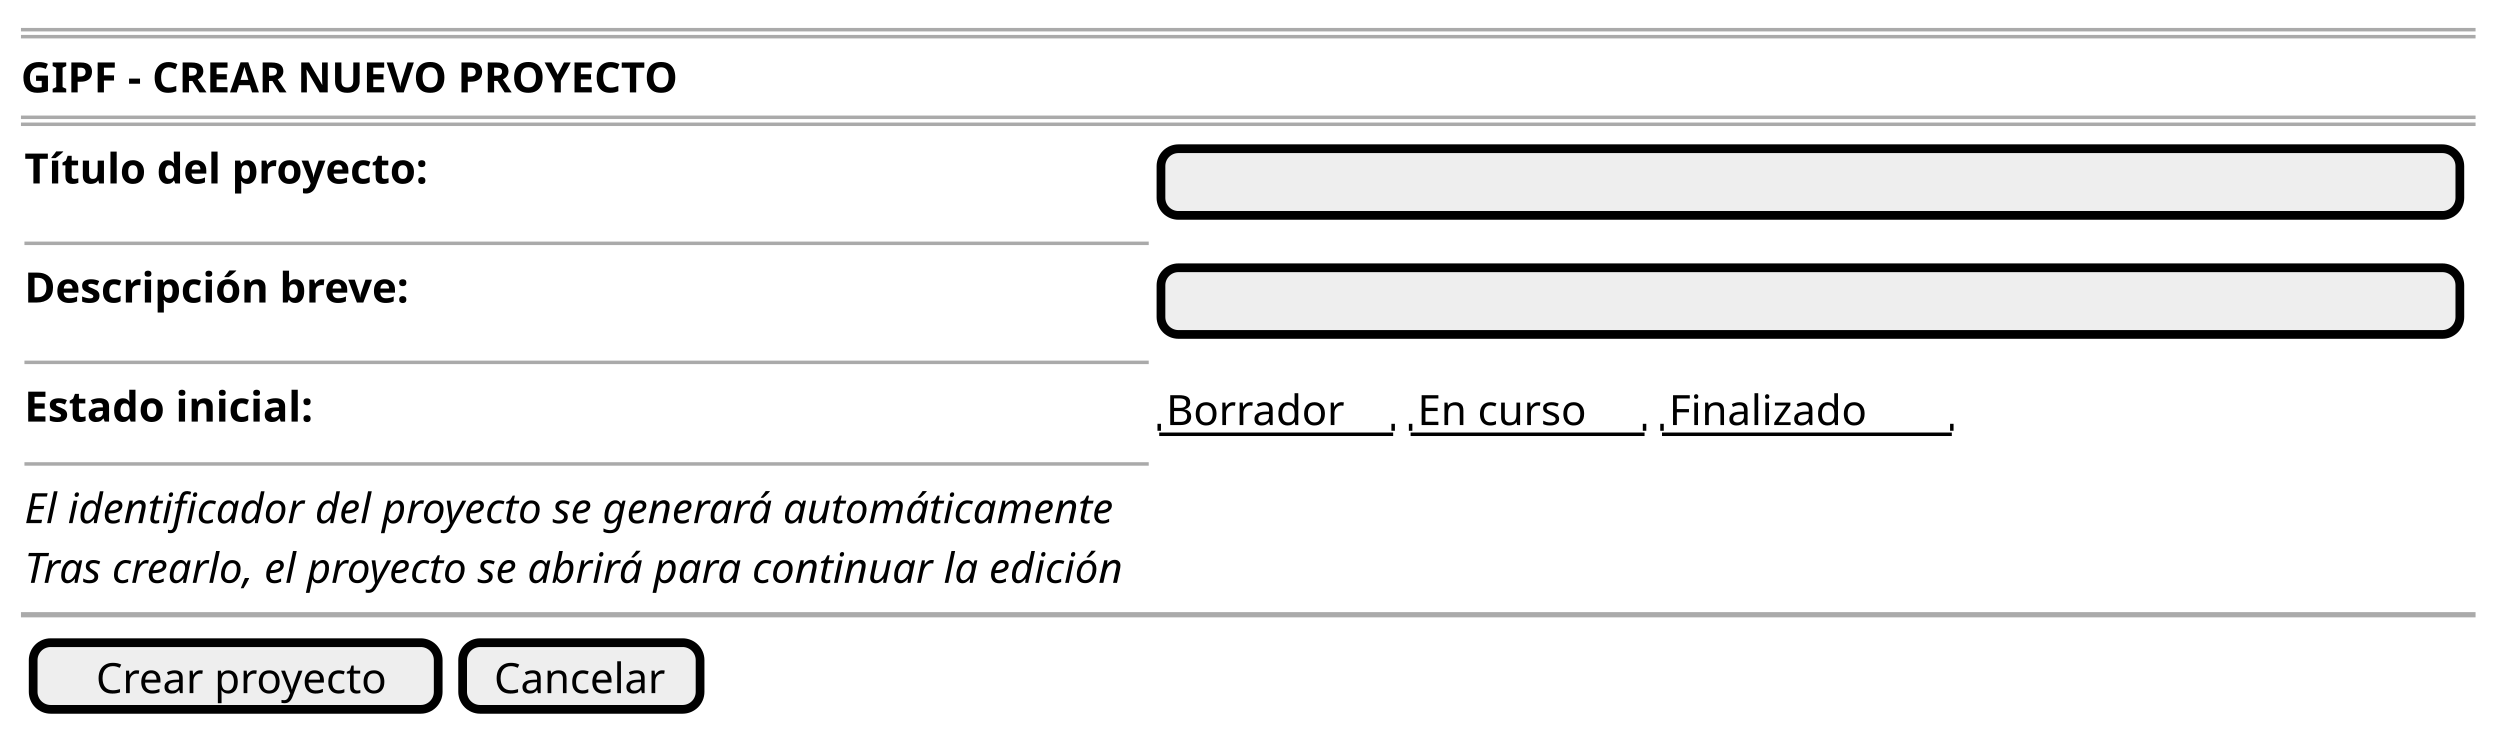
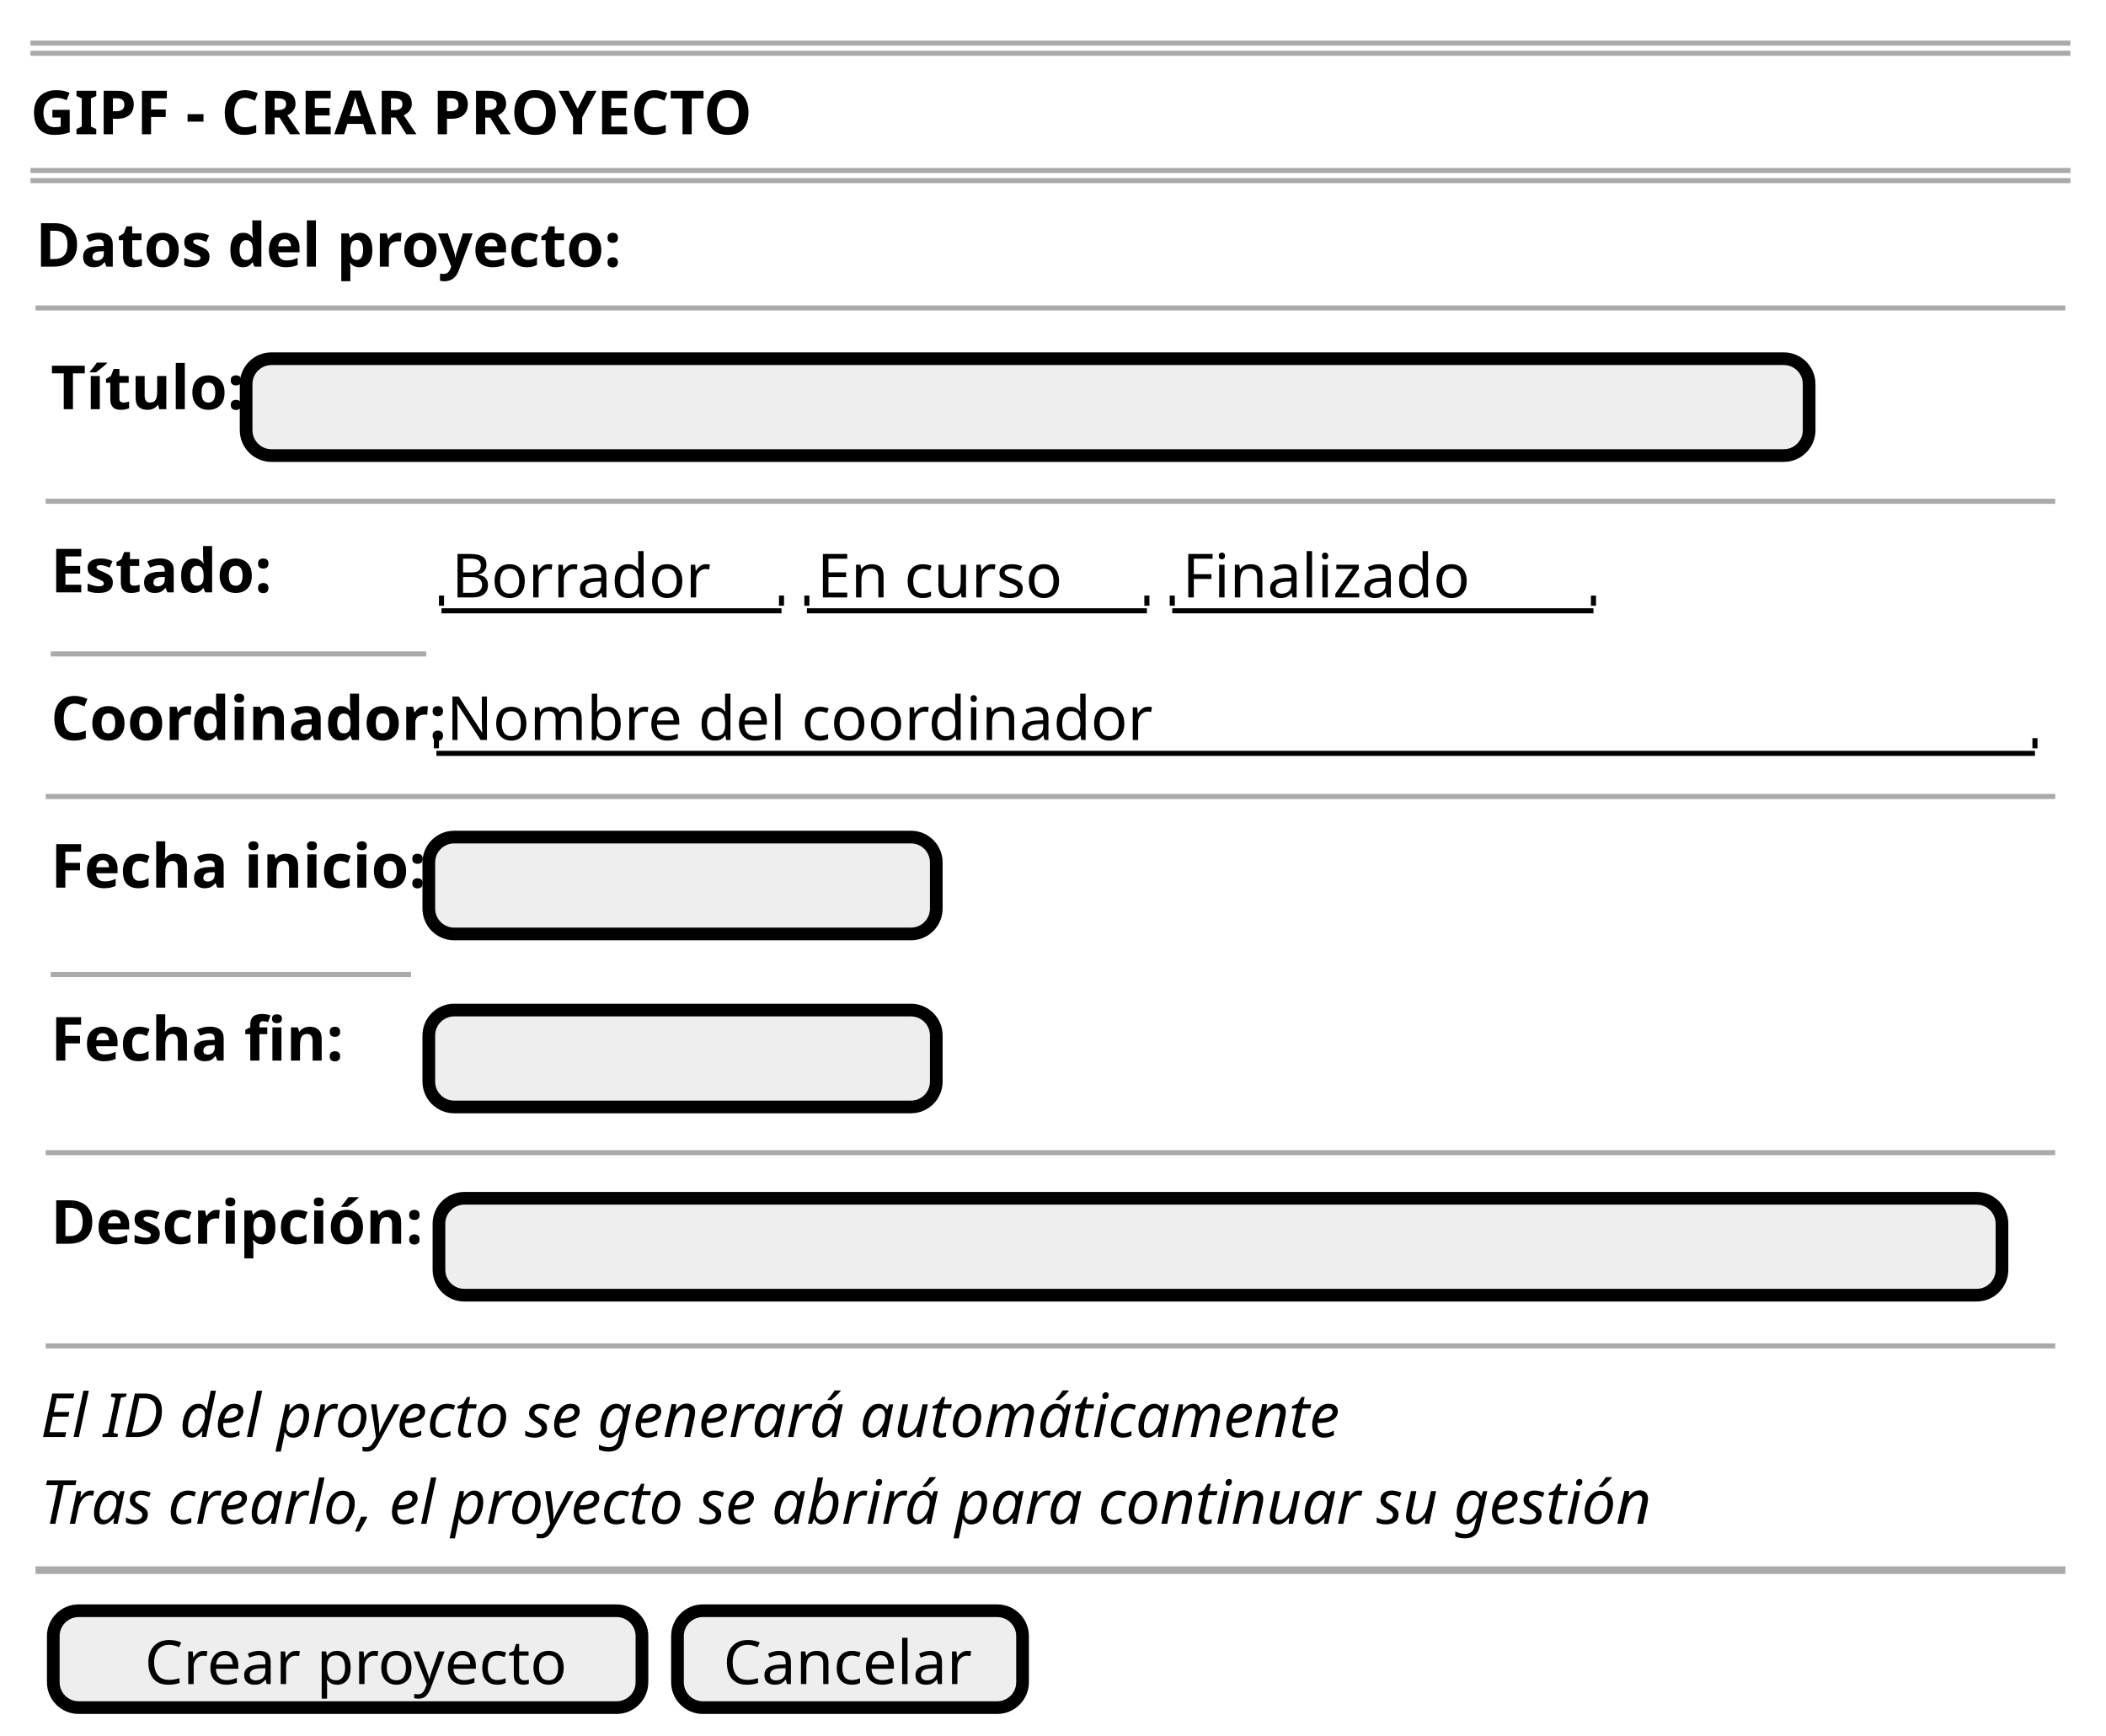
- <svg xmlns="http://www.w3.org/2000/svg" contentStyleType="text/css" height="209px" preserveAspectRatio="none" style="width:716px;height:209px;background:#FFFFFF;" version="1.1" viewBox="0 0 716 209" width="716px" zoomAndPan="magnify">
+ <svg xmlns="http://www.w3.org/2000/svg" contentStyleType="text/css" height="342px" preserveAspectRatio="none" style="width:415px;height:342px;background:#FFFFFF;" version="1.1" viewBox="0 0 415 342" width="415px" zoomAndPan="magnify">
  <defs />
  <g>
-     <line style="stroke:#AAAAAA;stroke-width:1.0;" x1="6" x2="709" y1="8.5" y2="8.5" />
-     <line style="stroke:#AAAAAA;stroke-width:1.0;" x1="6" x2="709" y1="10.5" y2="10.5" />
-     <text fill="#000000" font-family="sans-serif" font-size="12" font-weight="bold" lengthAdjust="spacing" textLength="183" x="6" y="26.457">GIPF - CREAR NUEVO PROYECTO</text>
-     <line style="stroke:#AAAAAA;stroke-width:1.0;" x1="6" x2="709" y1="33.594" y2="33.594" />
-     <line style="stroke:#AAAAAA;stroke-width:1.0;" x1="6" x2="709" y1="35.594" y2="35.594" />
-     <text fill="#000000" font-family="sans-serif" font-size="12" font-weight="bold" lengthAdjust="spacing" textLength="107" x="7" y="52.551">Título del proyecto:</text>
-     <rect fill="#EEEEEE" height="19.094" rx="5" ry="5" style="stroke:#000000;stroke-width:2.5;" width="372" x="332.5" y="42.594" />
-     <text fill="#000000" font-family="sans-serif" font-size="12" lengthAdjust="spacing" textLength="3" x="517" y="57.051"> </text>
-     <line style="stroke:#AAAAAA;stroke-width:1.0;" x1="7" x2="329" y1="69.688" y2="69.688" />
-     <text fill="#000000" font-family="sans-serif" font-size="12" font-weight="bold" lengthAdjust="spacing" textLength="106" x="7" y="86.644">Descripción breve:</text>
-     <rect fill="#EEEEEE" height="19.094" rx="5" ry="5" style="stroke:#000000;stroke-width:2.5;" width="372" x="332.5" y="76.688" />
-     <text fill="#000000" font-family="sans-serif" font-size="12" lengthAdjust="spacing" textLength="3" x="517" y="91.144"> </text>
-     <line style="stroke:#AAAAAA;stroke-width:1.0;" x1="7" x2="329" y1="103.781" y2="103.781" />
-     <text fill="#000000" font-family="sans-serif" font-size="12" font-weight="bold" lengthAdjust="spacing" textLength="78" x="7" y="120.738">Estado inicial:</text>
-     <text fill="#000000" font-family="sans-serif" font-size="12" lengthAdjust="spacing" textLength="48" x="334" y="121.738">Borrador</text>
-     <line style="stroke:#000000;stroke-width:1.0;" x1="332" x2="399" y1="124.375" y2="124.375" />
-     <line style="stroke:#000000;stroke-width:1.0;" x1="332" x2="332" y1="121.375" y2="123.375" />
-     <line style="stroke:#000000;stroke-width:1.0;" x1="399" x2="399" y1="121.375" y2="123.375" />
-     <text fill="#000000" font-family="sans-serif" font-size="12" lengthAdjust="spacing" textLength="49" x="406" y="121.738">En curso</text>
-     <line style="stroke:#000000;stroke-width:1.0;" x1="404" x2="471" y1="124.375" y2="124.375" />
-     <line style="stroke:#000000;stroke-width:1.0;" x1="404" x2="404" y1="121.375" y2="123.375" />
-     <line style="stroke:#000000;stroke-width:1.0;" x1="471" x2="471" y1="121.375" y2="123.375" />
-     <text fill="#000000" font-family="sans-serif" font-size="12" lengthAdjust="spacing" textLength="56" x="478" y="121.738">Finalizado</text>
-     <line style="stroke:#000000;stroke-width:1.0;" x1="476" x2="559" y1="124.375" y2="124.375" />
-     <line style="stroke:#000000;stroke-width:1.0;" x1="476" x2="476" y1="121.375" y2="123.375" />
-     <line style="stroke:#000000;stroke-width:1.0;" x1="559" x2="559" y1="121.375" y2="123.375" />
-     <line style="stroke:#AAAAAA;stroke-width:1.0;" x1="7" x2="329" y1="132.875" y2="132.875" />
-     <text fill="#000000" font-family="sans-serif" font-size="12" font-style="italic" lengthAdjust="spacing" textLength="319" x="7" y="149.832">El identificador del proyecto se generará automáticamente</text>
-     <text fill="#000000" font-family="sans-serif" font-size="12" font-style="italic" lengthAdjust="spacing" textLength="321" x="7" y="166.926">Tras crearlo, el proyecto se abrirá para continuar la edición</text>
-     <line style="stroke:#AAAAAA;stroke-width:1.5;" x1="6" x2="709" y1="176.062" y2="176.062" />
-     <rect fill="#EEEEEE" height="19.094" rx="5" ry="5" style="stroke:#000000;stroke-width:2.5;" width="116" x="9.5" y="184.062" />
-     <text fill="#000000" font-family="sans-serif" font-size="12" lengthAdjust="spacing" textLength="80" x="27.5" y="198.519">Crear proyecto</text>
-     <rect fill="#EEEEEE" height="19.094" rx="5" ry="5" style="stroke:#000000;stroke-width:2.5;" width="68" x="132.5" y="184.062" />
-     <text fill="#000000" font-family="sans-serif" font-size="12" lengthAdjust="spacing" textLength="50" x="141.5" y="198.519">Cancelar</text>
+     <line style="stroke:#AAAAAA;stroke-width:1.0;" x1="6" x2="408" y1="8.5" y2="8.5" />
+     <line style="stroke:#AAAAAA;stroke-width:1.0;" x1="6" x2="408" y1="10.5" y2="10.5" />
+     <text fill="#000000" font-family="sans-serif" font-size="12" font-weight="bold" lengthAdjust="spacing" textLength="140" x="6" y="26.457">GIPF - CREAR PROYECTO</text>
+     <line style="stroke:#AAAAAA;stroke-width:1.0;" x1="6" x2="408" y1="33.594" y2="33.594" />
+     <line style="stroke:#AAAAAA;stroke-width:1.0;" x1="6" x2="408" y1="35.594" y2="35.594" />
+     <text fill="#000000" font-family="sans-serif" font-size="12" font-weight="bold" lengthAdjust="spacing" textLength="109" x="7" y="52.551">Datos del proyecto:</text>
+     <line style="stroke:#AAAAAA;stroke-width:1.0;" x1="7" x2="407" y1="60.688" y2="60.688" />
+     <text fill="#000000" font-family="sans-serif" font-size="12" font-weight="bold" lengthAdjust="spacing" textLength="34" x="10" y="80.644">Título:</text>
+     <rect fill="#EEEEEE" height="19.094" rx="5" ry="5" style="stroke:#000000;stroke-width:2.5;" width="308" x="48.5" y="70.688" />
+     <text fill="#000000" font-family="sans-serif" font-size="12" lengthAdjust="spacing" textLength="3" x="201" y="85.144"> </text>
+     <line style="stroke:#AAAAAA;stroke-width:1.0;" x1="9" x2="405" y1="98.781" y2="98.781" />
+     <text fill="#000000" font-family="sans-serif" font-size="12" font-weight="bold" lengthAdjust="spacing" textLength="42" x="10" y="116.738">Estado:</text>
+     <text fill="#000000" font-family="sans-serif" font-size="12" lengthAdjust="spacing" textLength="48" x="89" y="117.738">Borrador</text>
+     <line style="stroke:#000000;stroke-width:1.0;" x1="87" x2="154" y1="120.375" y2="120.375" />
+     <line style="stroke:#000000;stroke-width:1.0;" x1="87" x2="87" y1="117.375" y2="119.375" />
+     <line style="stroke:#000000;stroke-width:1.0;" x1="154" x2="154" y1="117.375" y2="119.375" />
+     <text fill="#000000" font-family="sans-serif" font-size="12" lengthAdjust="spacing" textLength="49" x="161" y="117.738">En curso</text>
+     <line style="stroke:#000000;stroke-width:1.0;" x1="159" x2="226" y1="120.375" y2="120.375" />
+     <line style="stroke:#000000;stroke-width:1.0;" x1="159" x2="159" y1="117.375" y2="119.375" />
+     <line style="stroke:#000000;stroke-width:1.0;" x1="226" x2="226" y1="117.375" y2="119.375" />
+     <text fill="#000000" font-family="sans-serif" font-size="12" lengthAdjust="spacing" textLength="56" x="233" y="117.738">Finalizado</text>
+     <line style="stroke:#000000;stroke-width:1.0;" x1="231" x2="314" y1="120.375" y2="120.375" />
+     <line style="stroke:#000000;stroke-width:1.0;" x1="231" x2="231" y1="117.375" y2="119.375" />
+     <line style="stroke:#000000;stroke-width:1.0;" x1="314" x2="314" y1="117.375" y2="119.375" />
+     <line style="stroke:#AAAAAA;stroke-width:1.0;" x1="10" x2="84" y1="128.875" y2="128.875" />
+     <text fill="#000000" font-family="sans-serif" font-size="12" font-weight="bold" lengthAdjust="spacing" textLength="73" x="10" y="145.832">Coordinador:</text>
+     <text fill="#000000" font-family="sans-serif" font-size="12" lengthAdjust="spacing" textLength="134" x="88" y="145.832">Nombre del coordinador</text>
+     <line style="stroke:#000000;stroke-width:1.0;" x1="86" x2="401" y1="148.469" y2="148.469" />
+     <line style="stroke:#000000;stroke-width:1.0;" x1="86" x2="86" y1="145.469" y2="147.469" />
+     <line style="stroke:#000000;stroke-width:1.0;" x1="401" x2="401" y1="145.469" y2="147.469" />
+     <line style="stroke:#AAAAAA;stroke-width:1.0;" x1="9" x2="405" y1="156.969" y2="156.969" />
+     <text fill="#000000" font-family="sans-serif" font-size="12" font-weight="bold" lengthAdjust="spacing" textLength="70" x="10" y="174.926">Fecha inicio:</text>
+     <rect fill="#EEEEEE" height="19.094" rx="5" ry="5" style="stroke:#000000;stroke-width:2.5;" width="100" x="84.5" y="164.969" />
+     <text fill="#000000" font-family="sans-serif" font-size="12" lengthAdjust="spacing" textLength="3" x="133" y="179.426"> </text>
+     <line style="stroke:#AAAAAA;stroke-width:1.0;" x1="10" x2="81" y1="192.062" y2="192.062" />
+     <text fill="#000000" font-family="sans-serif" font-size="12" font-weight="bold" lengthAdjust="spacing" textLength="54" x="10" y="209.019">Fecha fin:</text>
+     <rect fill="#EEEEEE" height="19.094" rx="5" ry="5" style="stroke:#000000;stroke-width:2.5;" width="100" x="84.5" y="199.062" />
+     <text fill="#000000" font-family="sans-serif" font-size="12" lengthAdjust="spacing" textLength="3" x="133" y="213.519"> </text>
+     <line style="stroke:#AAAAAA;stroke-width:1.0;" x1="9" x2="405" y1="227.156" y2="227.156" />
+     <text fill="#000000" font-family="sans-serif" font-size="12" font-weight="bold" lengthAdjust="spacing" textLength="71" x="10" y="245.113">Descripción:</text>
+     <rect fill="#EEEEEE" height="19.094" rx="5" ry="5" style="stroke:#000000;stroke-width:2.5;" width="308" x="86.5" y="236.156" />
+     <text fill="#000000" font-family="sans-serif" font-size="12" lengthAdjust="spacing" textLength="3" x="239" y="250.613"> </text>
+     <line style="stroke:#AAAAAA;stroke-width:1.0;" x1="9" x2="405" y1="265.25" y2="265.25" />
+     <text fill="#000000" font-family="sans-serif" font-size="12" font-style="italic" lengthAdjust="spacing" textLength="265" x="8" y="283.207">El ID del proyecto se generará automáticamente</text>
+     <text fill="#000000" font-family="sans-serif" font-size="12" font-style="italic" lengthAdjust="spacing" textLength="324" x="8" y="300.301">Tras crearlo, el proyecto se abrirá para continuar su gestión</text>
+     <line style="stroke:#AAAAAA;stroke-width:1.5;" x1="7" x2="407" y1="309.438" y2="309.438" />
+     <rect fill="#EEEEEE" height="19.094" rx="5" ry="5" style="stroke:#000000;stroke-width:2.5;" width="116" x="10.5" y="317.438" />
+     <text fill="#000000" font-family="sans-serif" font-size="12" lengthAdjust="spacing" textLength="80" x="28.5" y="331.894">Crear proyecto</text>
+     <rect fill="#EEEEEE" height="19.094" rx="5" ry="5" style="stroke:#000000;stroke-width:2.5;" width="68" x="133.5" y="317.438" />
+     <text fill="#000000" font-family="sans-serif" font-size="12" lengthAdjust="spacing" textLength="50" x="142.5" y="331.894">Cancelar</text>
  </g>
</svg>
